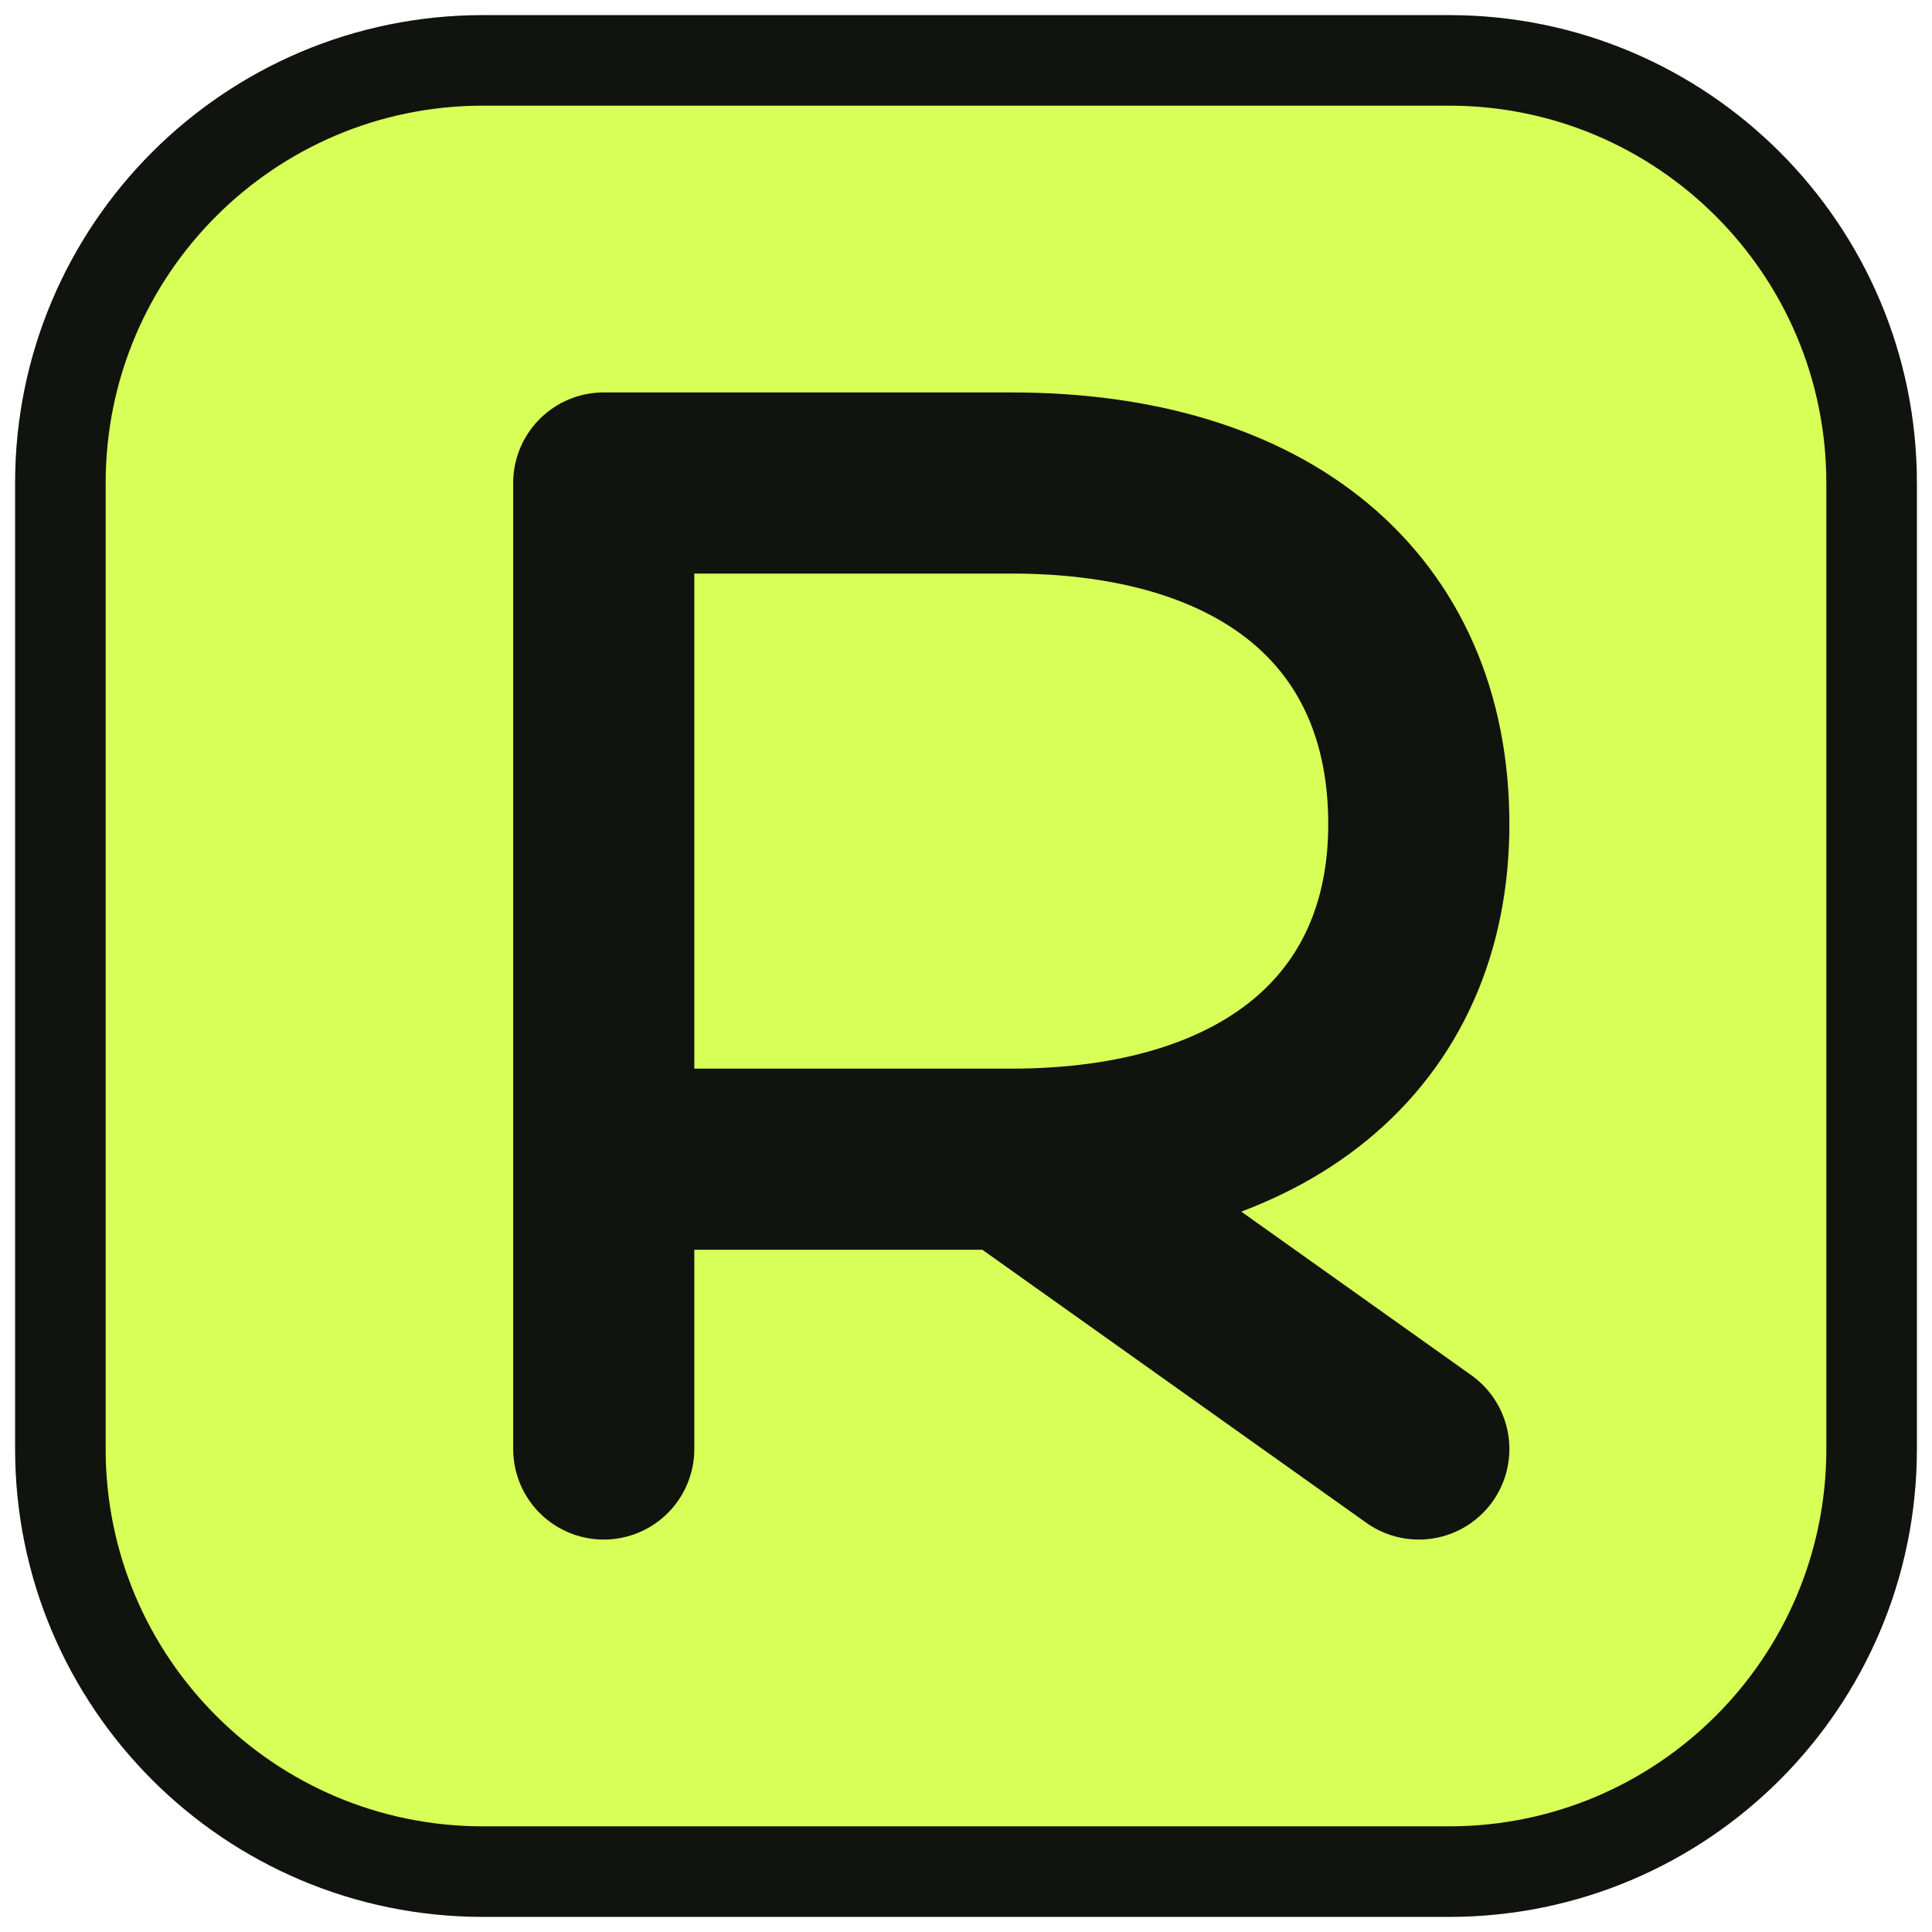
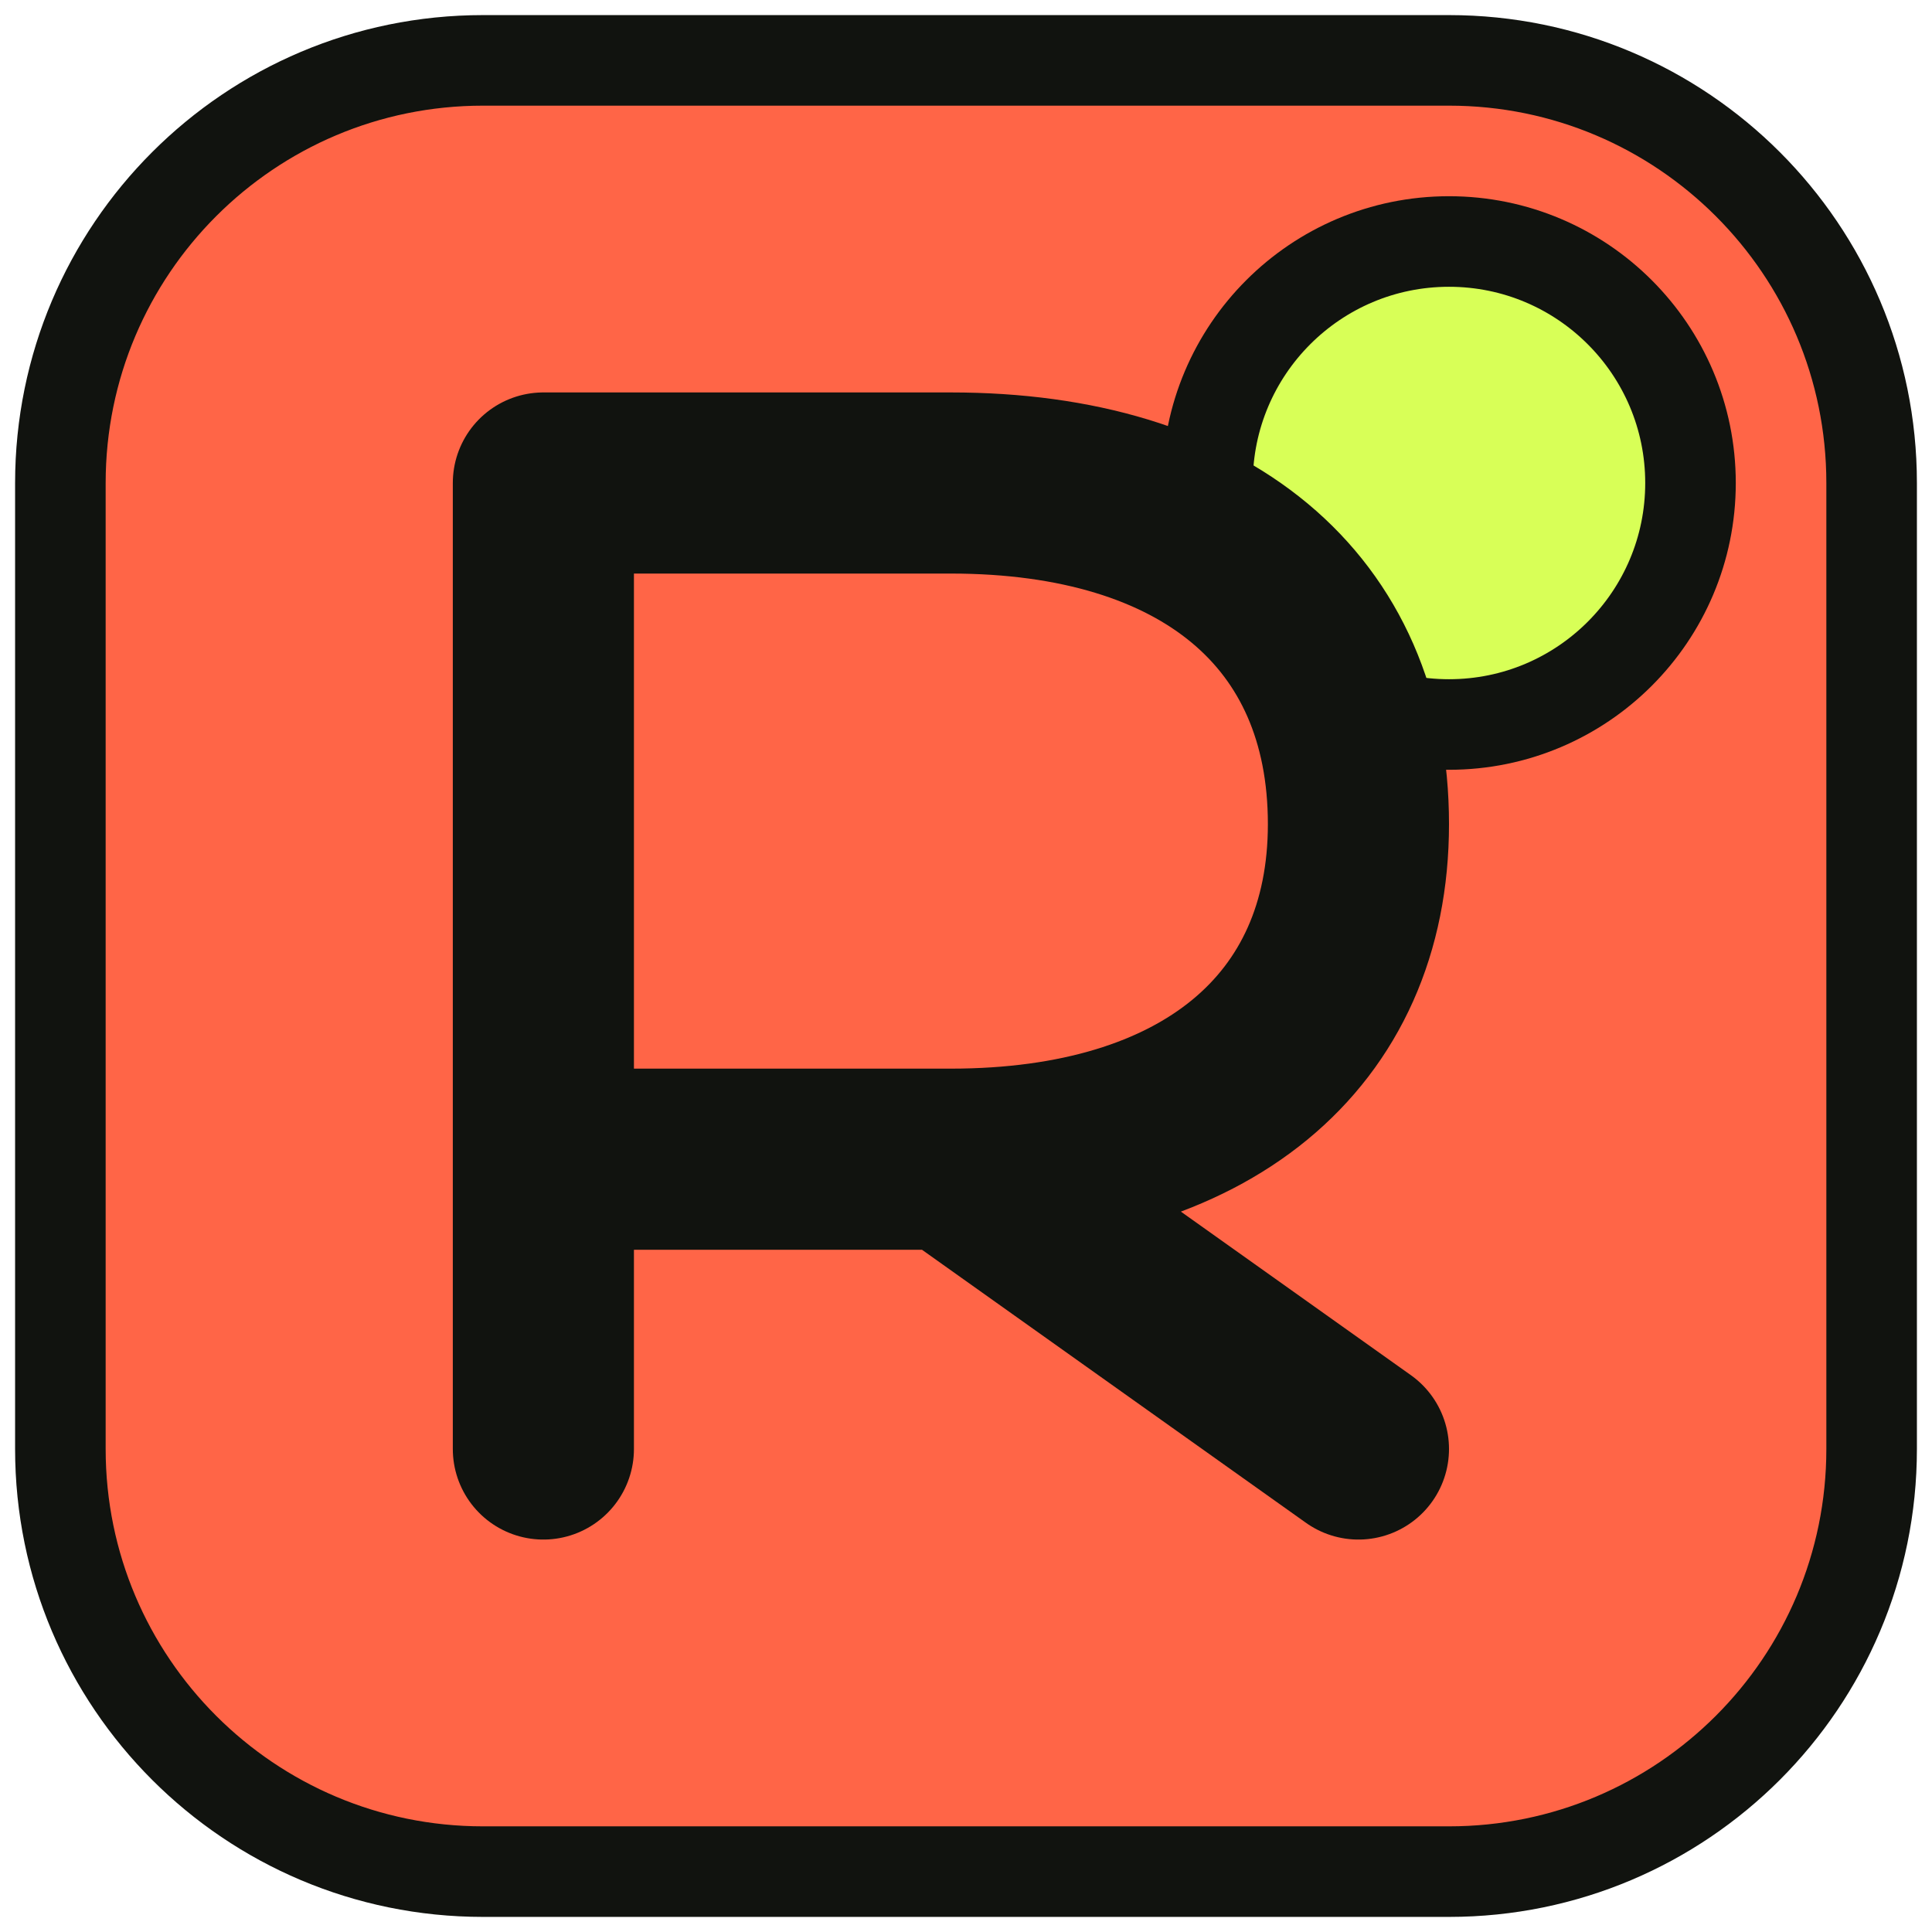
<svg xmlns="http://www.w3.org/2000/svg" viewBox="0 0 64 64">
-   <rect x="2" y="2" width="60" height="60" rx="14" fill="#d8ff57" stroke="#11130f" stroke-width="3" />
-   <path d="M20 48V16h13.5c8.4 0 13.5 4.2 13.5 11.3 0 6.9-5.1 11.1-13.5 11.1H20m13.5 0L47 48" fill="none" stroke="#11130f" stroke-linecap="round" stroke-linejoin="round" stroke-width="6" />
+   <rect x="2" y="2" width="60" height="60" rx="14" fill="#ff6547" stroke="#11130f" stroke-width="3" />
+   <circle cx="48" cy="16" r="8" fill="#d8ff57" stroke="#11130f" stroke-width="3" />
+   <path d="M18 48V16h13.5c8.4 0 13.5 4.2 13.5 11.3 0 6.9-5.1 11.1-13.5 11.1H18m13.5 0L45 48" fill="none" stroke="#11130f" stroke-linecap="round" stroke-linejoin="round" stroke-width="6" />
</svg>
